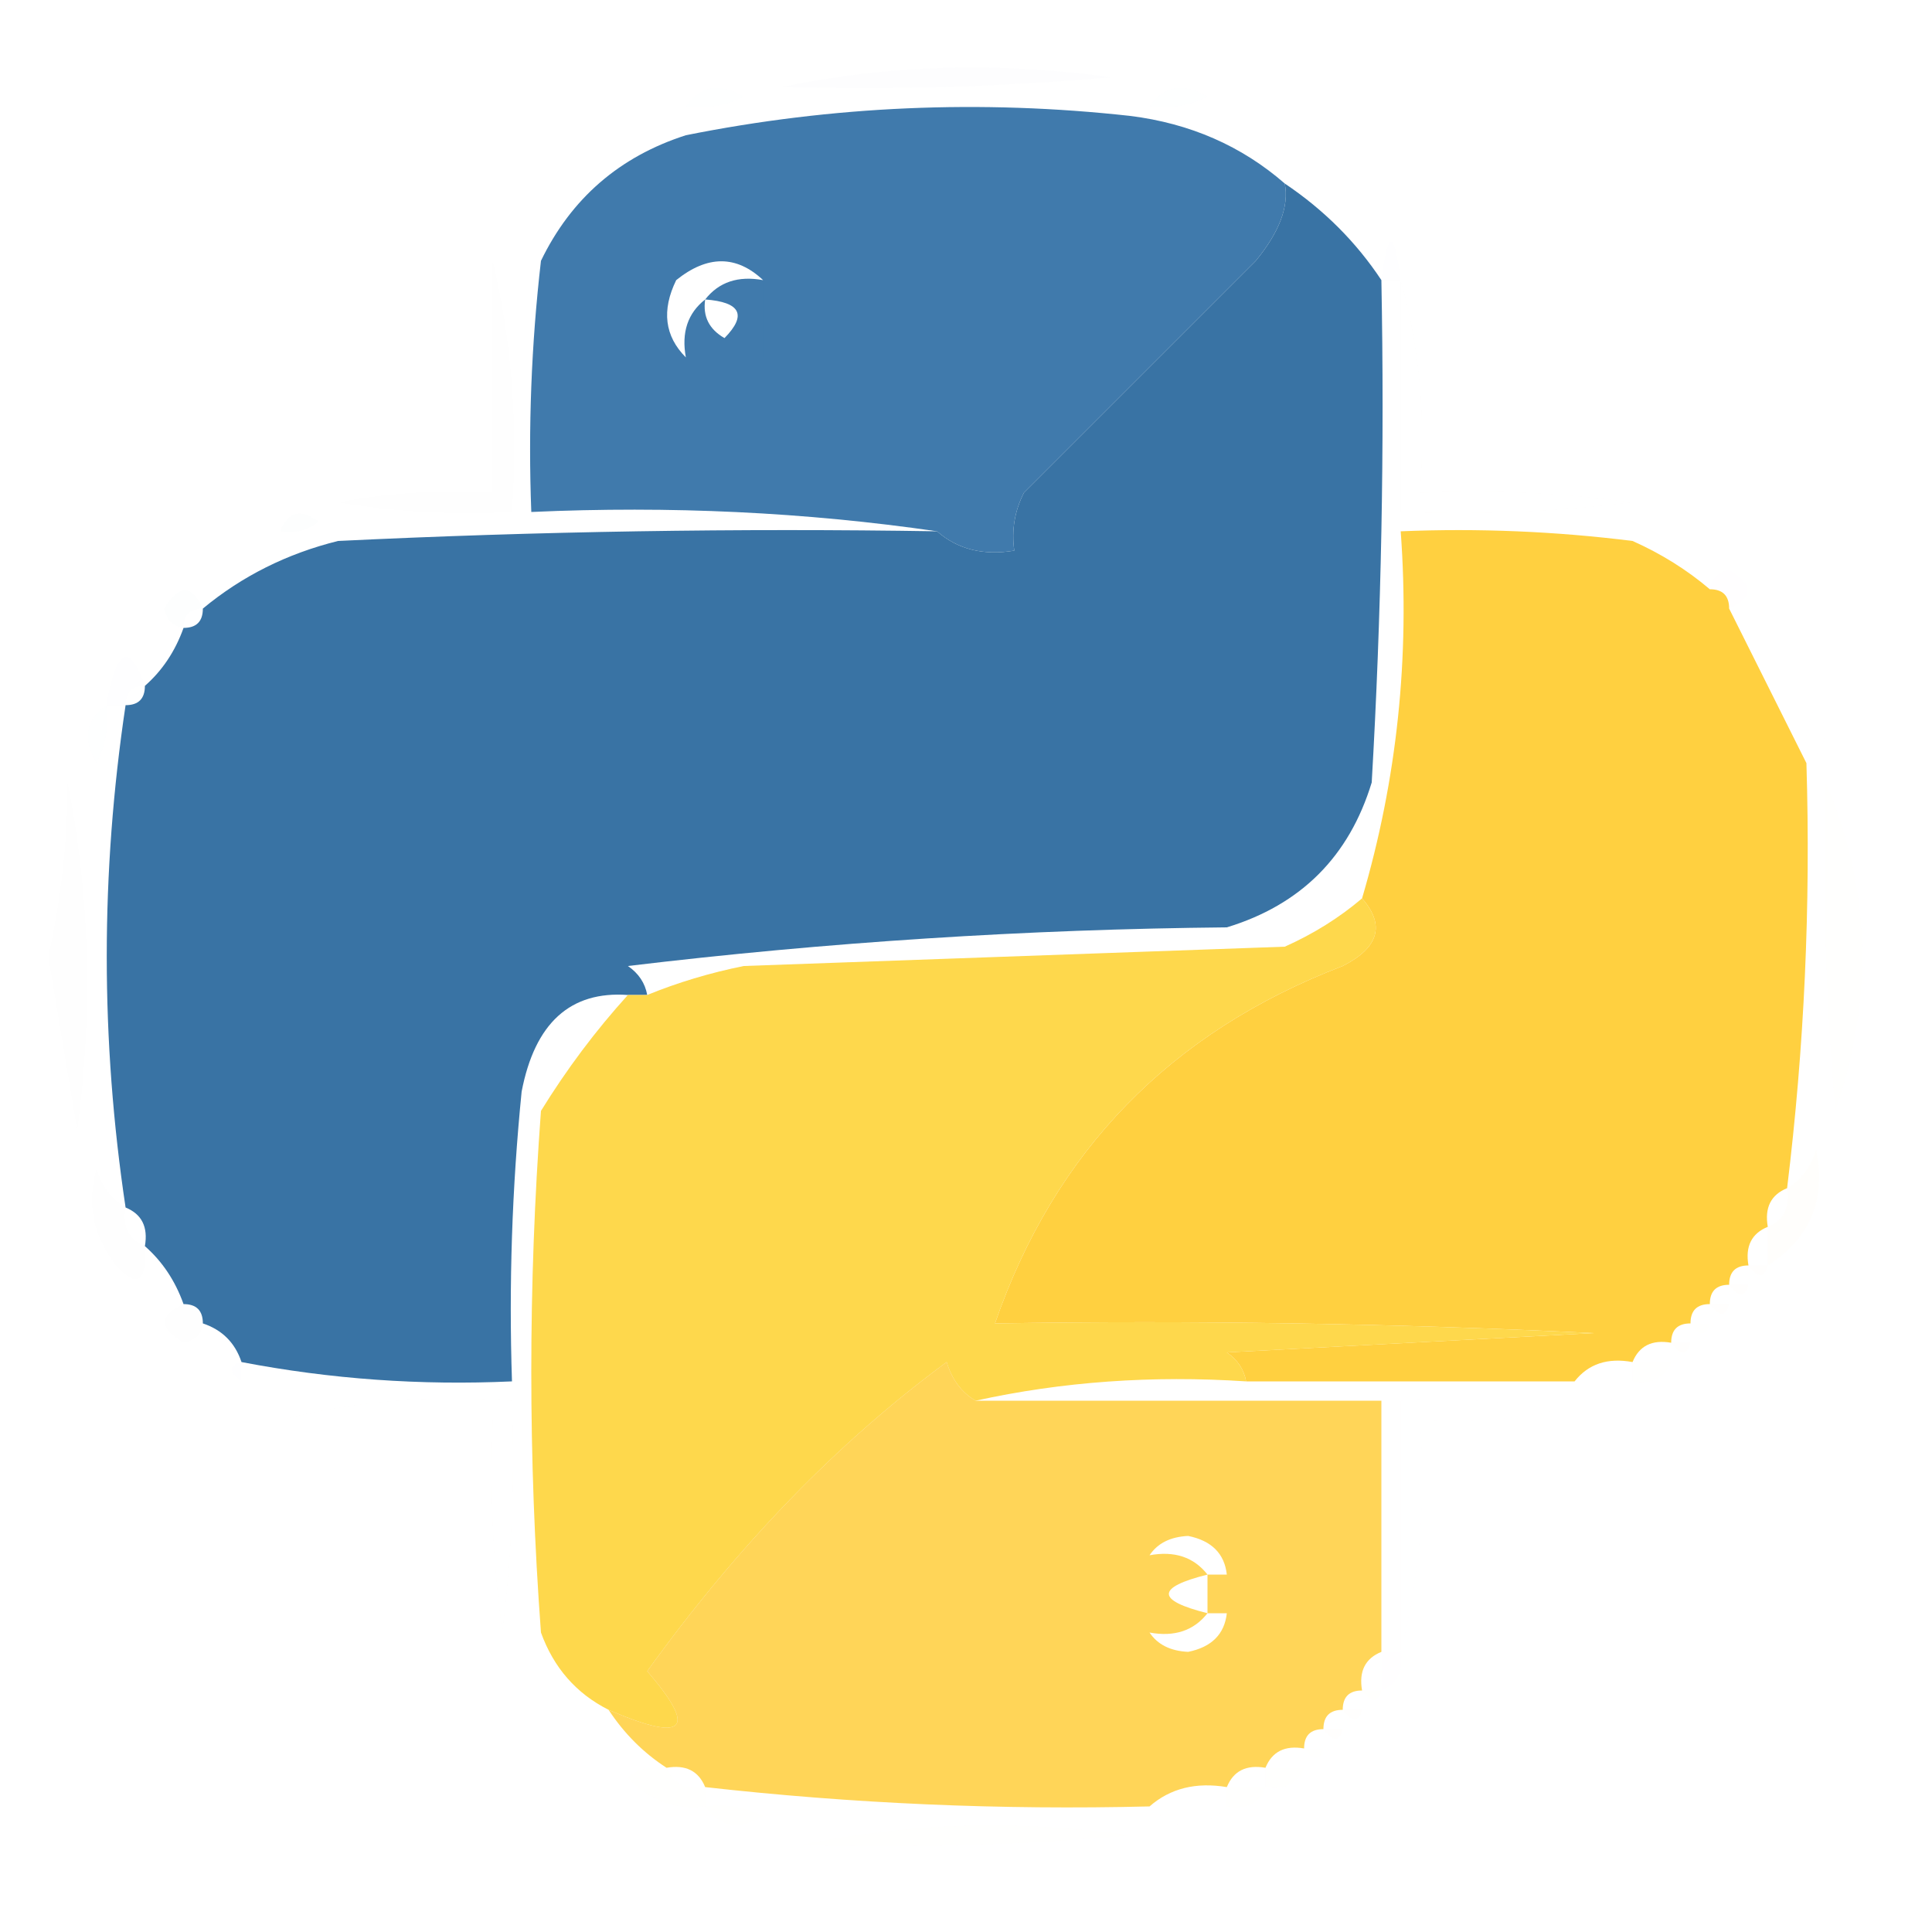
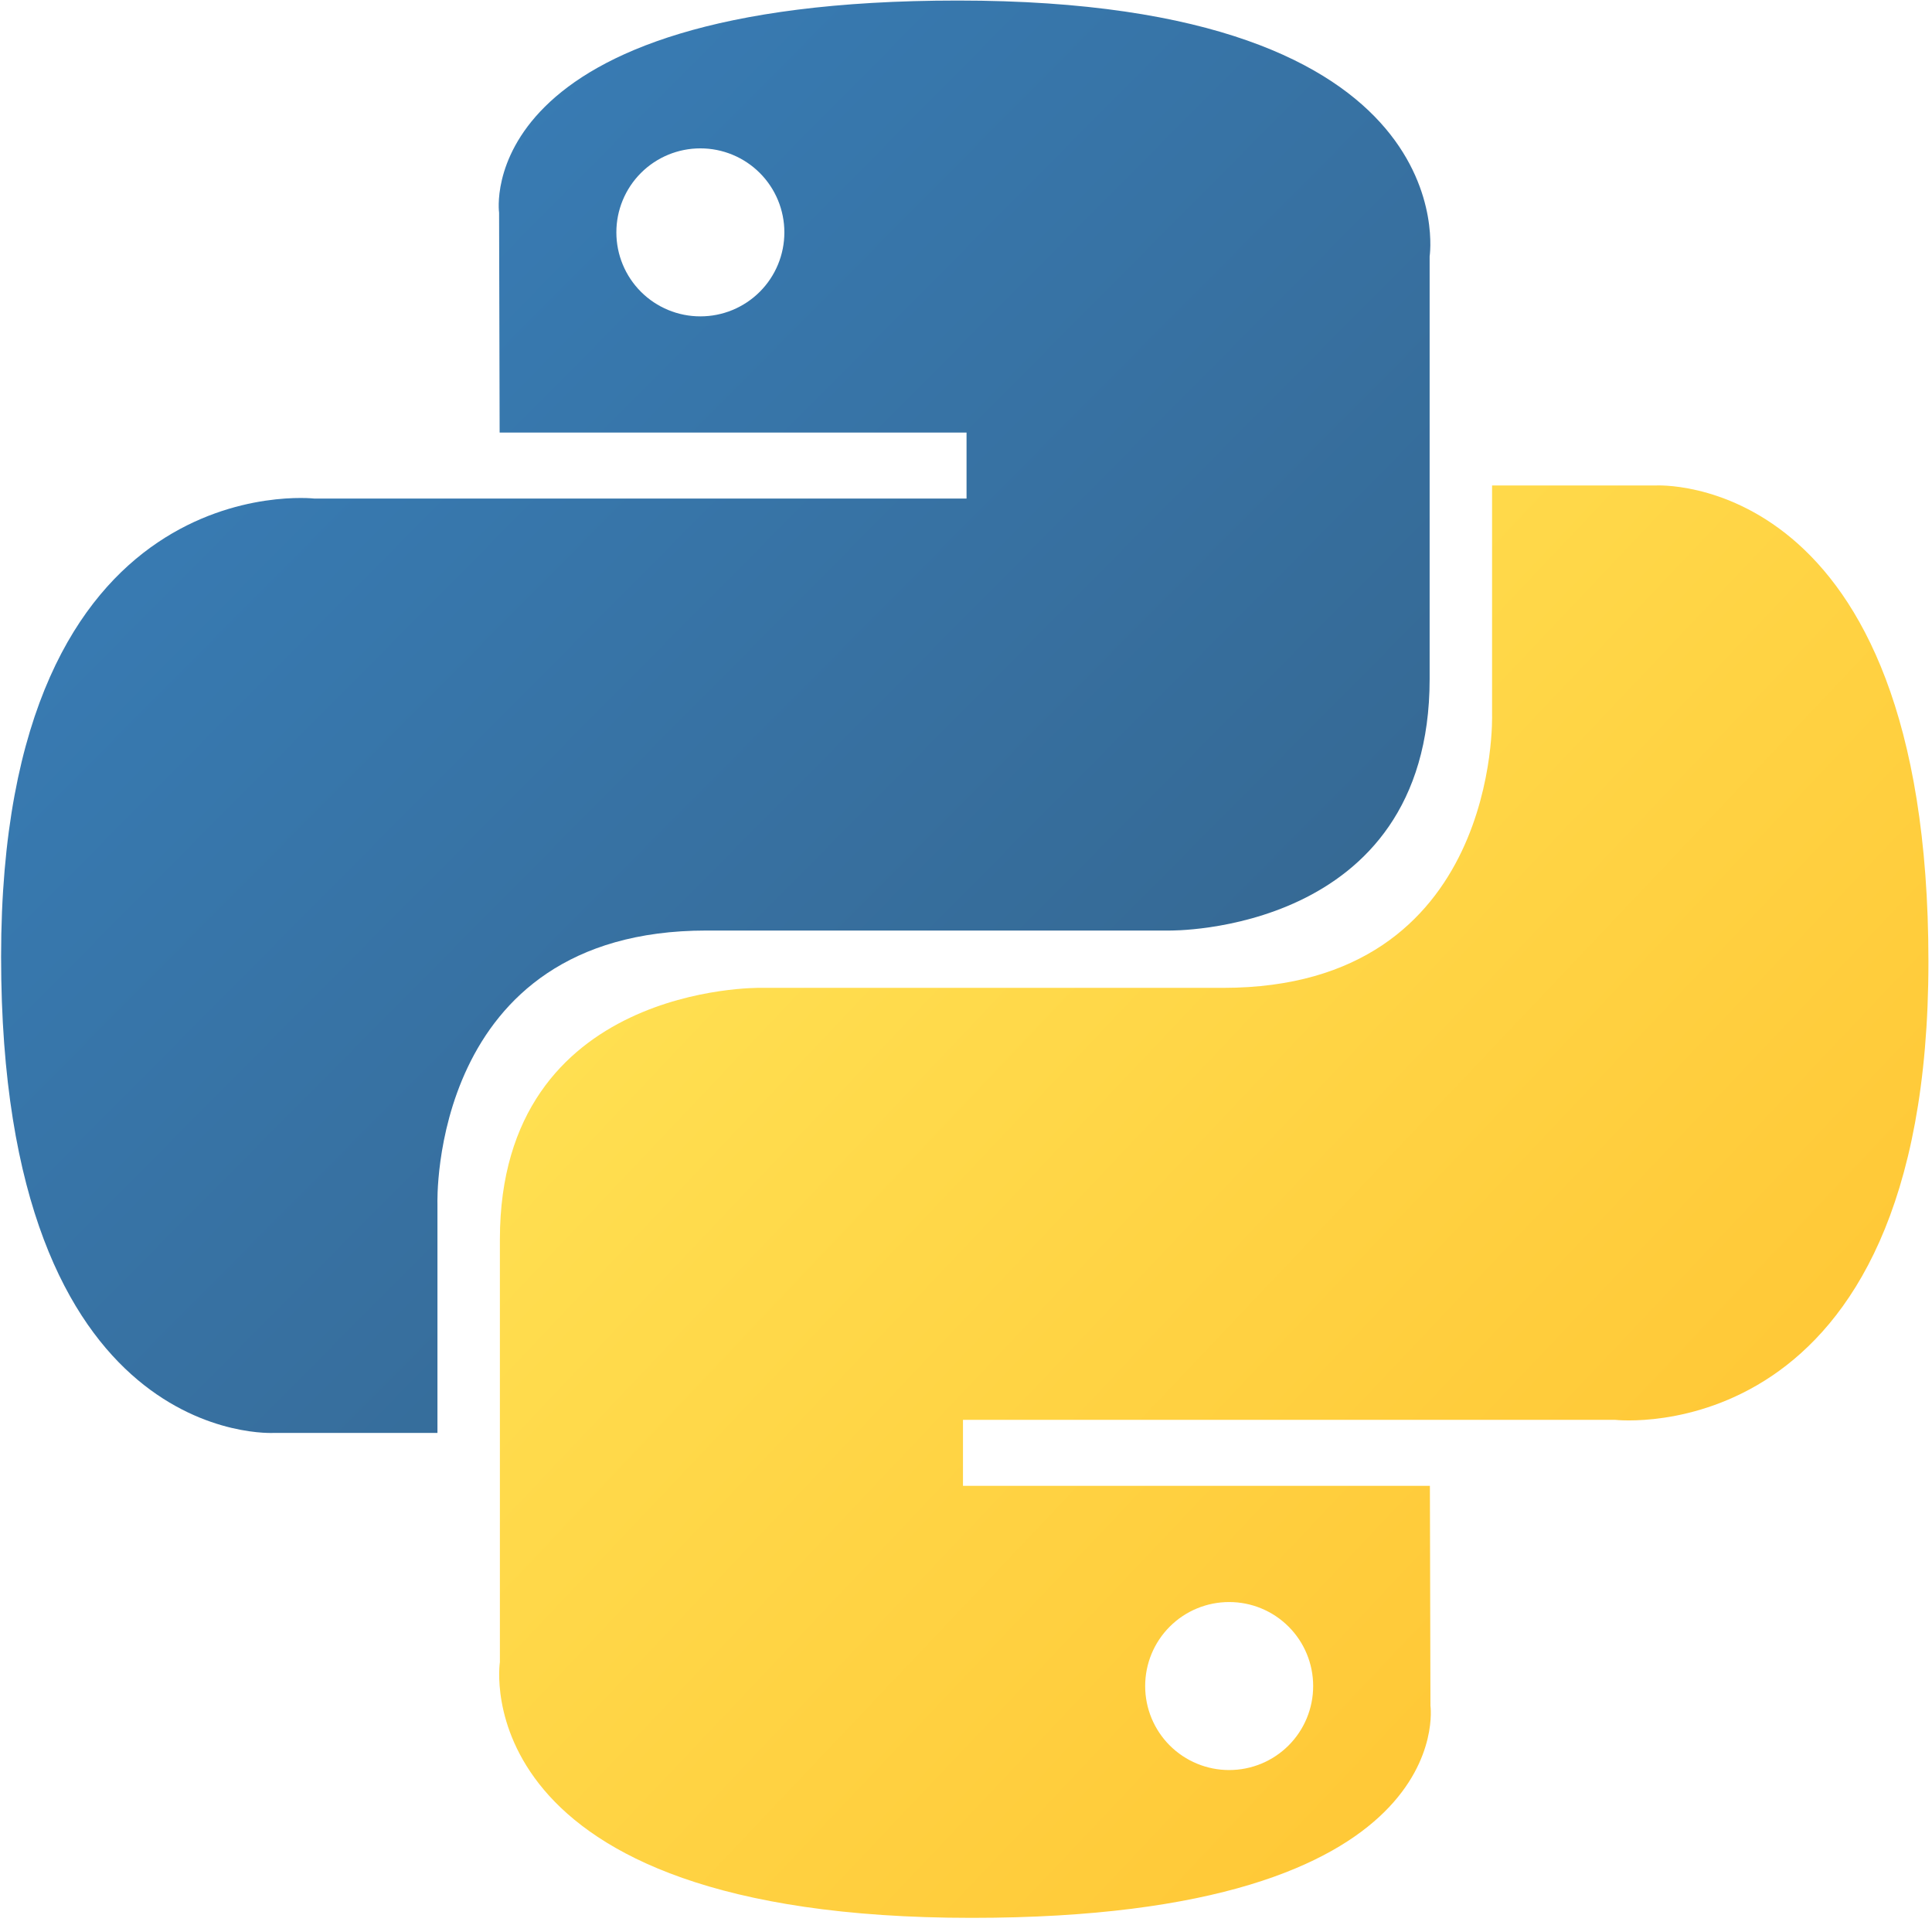
- <svg xmlns="http://www.w3.org/2000/svg" version="1.1" width="100px" height="100px" style="shape-rendering:geometricPrecision; text-rendering:geometricPrecision; image-rendering:optimizeQuality; fill-rule:evenodd; clip-rule:evenodd">
-   <g>
-     <path style="opacity:0.012" fill="#4d64a8" d="M 40.5,4.5 C 45.985,3.348 51.651,3.182 57.5,4C 51.843,4.499 46.176,4.666 40.5,4.5 Z" />
-   </g>
-   <g>
-     <path style="opacity:0.004" fill="#4fc8ff" d="M 35.5,5.5 C 36.251,4.427 37.251,4.26 38.5,5C 37.552,5.483 36.552,5.649 35.5,5.5 Z" />
-   </g>
-   <g>
-     <path style="opacity:0.004" fill="#5792ff" d="M 59.5,5.5 C 60.251,4.427 61.251,4.26 62.5,5C 61.552,5.483 60.552,5.649 59.5,5.5 Z" />
-   </g>
-   <g>
-     <path style="opacity:0.956" fill="#3774a8" d="M 66.5,9.5 C 66.728,10.669 66.228,12.003 65,13.5C 61,17.5 57,21.5 53,25.5C 52.517,26.448 52.35,27.448 52.5,28.5C 50.901,28.768 49.568,28.434 48.5,27.5C 41.687,26.509 34.687,26.175 27.5,26.5C 27.334,22.154 27.501,17.821 28,13.5C 29.563,10.272 32.063,8.105 35.5,7C 43.102,5.477 50.768,5.144 58.5,6C 61.599,6.387 64.266,7.554 66.5,9.5 Z M 39.5,14.5 C 38.209,14.263 37.209,14.596 36.5,15.5C 35.596,16.209 35.263,17.209 35.5,18.5C 34.402,17.399 34.235,16.066 35,14.5C 36.615,13.199 38.115,13.199 39.5,14.5 Z M 36.5,15.5 C 38.337,15.639 38.67,16.306 37.5,17.5C 36.703,17.043 36.369,16.376 36.5,15.5 Z" />
-   </g>
-   <g>
-     <path style="opacity:0.008" fill="#00807f" d="M 26.5,11.5 C 27.833,12.167 27.833,12.167 26.5,11.5 Z" />
-   </g>
-   <g>
-     <path style="opacity:0.004" fill="#3845d4" d="M 72.5,14.5 C 72.167,14.5 71.833,14.5 71.5,14.5C 71.833,11.833 72.167,11.833 72.5,14.5 Z" />
-   </g>
-   <g>
-     <path style="opacity:0.012" fill="#507faa" d="M 39.5,14.5 C 39.5,15.833 39.5,17.167 39.5,18.5C 38.167,18.5 36.833,18.5 35.5,18.5C 35.263,17.209 35.596,16.209 36.5,15.5C 37.209,14.596 38.209,14.263 39.5,14.5 Z M 36.5,15.5 C 36.369,16.376 36.703,17.043 37.5,17.5C 38.67,16.306 38.337,15.639 36.5,15.5 Z" />
-   </g>
-   <g>
-     <path style="opacity:0.004" fill="#21105a" d="M 25.5,13.5 C 26.485,17.634 26.818,21.968 26.5,26.5C 23.482,26.665 20.482,26.498 17.5,26C 20.146,25.503 22.813,25.336 25.5,25.5C 25.5,21.5 25.5,17.5 25.5,13.5 Z" />
-   </g>
-   <g>
-     <path style="opacity:0.004" fill="#dcb188" d="M 72.5,14.5 C 73.482,17.962 73.815,21.629 73.5,25.5C 77.182,25.335 80.848,25.501 84.5,26C 80.514,26.499 76.514,26.666 72.5,26.5C 72.5,22.5 72.5,18.5 72.5,14.5 Z" />
-   </g>
-   <g>
-     <path style="opacity:0.008" fill="#00807f" d="M 14.5,27.5 C 14.897,26.475 15.563,26.308 16.5,27C 15.906,27.464 15.239,27.631 14.5,27.5 Z" />
-   </g>
-   <g>
-     <path style="opacity:0.008" fill="#feff7f" d="M 85.5,26.5 C 86.833,27.167 86.833,27.167 85.5,26.5 Z" />
-   </g>
-   <g>
-     <path style="opacity:0.004" fill="#ff7ffa" d="M 88.5,30.5 C 88.56,29.957 88.893,29.624 89.5,29.5C 90.773,30.256 90.773,30.923 89.5,31.5C 89.5,30.833 89.167,30.5 88.5,30.5 Z" />
-   </g>
-   <g>
-     <path style="opacity:0.992" fill="#3772a3" d="M 66.5,9.5 C 68.527,10.861 70.194,12.527 71.5,14.5C 71.666,23.173 71.5,31.84 71,40.5C 69.833,44.333 67.333,46.833 63.5,48C 53.108,48.1 42.775,48.767 32.5,50C 33.056,50.383 33.389,50.883 33.5,51.5C 33.167,51.5 32.833,51.5 32.5,51.5C 29.518,51.284 27.684,52.951 27,56.5C 26.501,61.489 26.334,66.489 26.5,71.5C 21.77,71.717 17.103,71.383 12.5,70.5C 12.167,69.5 11.5,68.833 10.5,68.5C 10.5,67.833 10.167,67.5 9.5,67.5C 9.068,66.29 8.401,65.29 7.5,64.5C 7.672,63.508 7.338,62.842 6.5,62.5C 5.201,53.84 5.201,45.174 6.5,36.5C 7.167,36.5 7.5,36.167 7.5,35.5C 8.401,34.709 9.068,33.709 9.5,32.5C 10.167,32.5 10.5,32.167 10.5,31.5C 12.527,29.82 14.861,28.653 17.5,28C 27.828,27.5 38.161,27.334 48.5,27.5C 49.568,28.434 50.901,28.768 52.5,28.5C 52.35,27.448 52.517,26.448 53,25.5C 57,21.5 61,17.5 65,13.5C 66.228,12.003 66.728,10.669 66.5,9.5 Z" />
-   </g>
-   <g>
-     <path style="opacity:0.997" fill="#ffd040" d="M 88.5,30.5 C 89.167,30.5 89.5,30.833 89.5,31.5C 90.866,34.232 92.199,36.899 93.5,39.5C 93.726,46.876 93.392,54.209 92.5,61.5C 91.662,61.842 91.328,62.508 91.5,63.5C 90.662,63.842 90.328,64.508 90.5,65.5C 89.833,65.5 89.5,65.833 89.5,66.5C 88.833,66.5 88.5,66.833 88.5,67.5C 87.833,67.5 87.5,67.833 87.5,68.5C 86.833,68.5 86.5,68.833 86.5,69.5C 85.508,69.328 84.842,69.662 84.5,70.5C 83.209,70.263 82.209,70.596 81.5,71.5C 75.833,71.5 70.167,71.5 64.5,71.5C 64.389,70.883 64.056,70.383 63.5,70C 69.833,69.667 76.167,69.333 82.5,69C 72.172,68.5 61.839,68.334 51.5,68.5C 54.58,59.585 60.58,53.419 69.5,50C 71.373,49.047 71.707,47.88 70.5,46.5C 72.312,40.348 72.979,34.015 72.5,27.5C 76.514,27.334 80.514,27.501 84.5,28C 85.984,28.662 87.317,29.495 88.5,30.5 Z" />
-   </g>
-   <g>
-     <path style="opacity:0.008" fill="#187b7b" d="M 10.5,31.5 C 9.833,31.5 9.5,31.833 9.5,32.5C 8.957,32.44 8.624,32.107 8.5,31.5C 9.257,30.227 9.923,30.227 10.5,31.5 Z" />
-   </g>
-   <g>
-     <path style="opacity:0.004" fill="#363ded" d="M 7.5,35.5 C 6.833,35.5 6.5,35.833 6.5,36.5C 6.167,36.5 5.833,36.5 5.5,36.5C 6.032,33.54 6.699,33.207 7.5,35.5 Z" />
-   </g>
-   <g>
-     <path style="opacity:0.004" fill="#ffd1f8" d="M 93.5,39.5 C 93.35,38.448 93.517,37.448 94,36.5C 94.74,37.749 94.573,38.749 93.5,39.5 Z" />
-   </g>
-   <g>
-     <path style="opacity:0.004" fill="#5792ff" d="M 5.5,36.5 C 5.649,37.552 5.483,38.552 5,39.5C 4.26,38.251 4.427,37.251 5.5,36.5 Z" />
-   </g>
-   <g>
-     <path style="opacity:0.004" fill="#2f3d62" d="M 3.5,40.5 C 4.653,46.319 4.819,52.319 4,58.5C 3.5,55.5 3,52.5 2.5,49.5C 3.162,46.532 3.495,43.532 3.5,40.5 Z" />
-   </g>
-   <g>
-     <path style="opacity:0.004" fill="#ffe129" d="M 94.5,40.5 C 96.841,45.976 97.008,51.642 95,57.5C 94.501,51.843 94.334,46.176 94.5,40.5 Z" />
-   </g>
-   <g>
-     <path style="opacity:0.984" fill="#fed749" d="M 70.5,46.5 C 71.707,47.88 71.373,49.047 69.5,50C 60.58,53.419 54.58,59.585 51.5,68.5C 61.839,68.334 72.172,68.5 82.5,69C 76.167,69.333 69.833,69.667 63.5,70C 64.056,70.383 64.389,70.883 64.5,71.5C 59.637,71.18 54.97,71.514 50.5,72.5C 49.778,72.082 49.278,71.416 49,70.5C 43.354,74.655 38.188,79.989 33.5,86.5C 36.128,89.546 35.461,90.213 31.5,88.5C 29.827,87.657 28.66,86.324 28,84.5C 27.333,75.5 27.333,66.5 28,57.5C 29.332,55.34 30.832,53.34 32.5,51.5C 32.833,51.5 33.167,51.5 33.5,51.5C 35.086,50.852 36.752,50.352 38.5,50C 47.833,49.667 57.167,49.333 66.5,49C 67.984,48.338 69.317,47.505 70.5,46.5 Z" />
-   </g>
-   <g>
-     <path style="opacity:0.004" fill="#25535c" d="M 6.5,62.5 C 6.328,63.492 6.662,64.158 7.5,64.5C 7.607,66.379 7.107,66.712 6,65.5C 4.813,63.956 4.48,62.289 5,60.5C 5.278,61.416 5.778,62.083 6.5,62.5 Z" />
-   </g>
-   <g>
-     <path style="opacity:0.012" fill="#ffaa23" d="M 91.5,65.5 C 91.5,64.833 91.5,64.167 91.5,63.5C 92.338,63.158 92.672,62.492 92.5,61.5C 93.222,61.083 93.722,60.416 94,59.5C 94.541,62.083 93.708,64.082 91.5,65.5 Z" />
-   </g>
-   <g>
-     <path style="opacity:0.008" fill="#fe8000" d="M 90.5,65.5 C 90.833,65.5 91.167,65.5 91.5,65.5C 91.315,66.17 90.981,66.17 90.5,65.5 Z" />
-   </g>
-   <g>
-     <path style="opacity:0.008" fill="#fe8000" d="M 89.5,66.5 C 89.833,66.5 90.167,66.5 90.5,66.5C 90.315,67.17 89.981,67.17 89.5,66.5 Z" />
-   </g>
-   <g>
-     <path style="opacity:0.008" fill="#fe8000" d="M 88.5,67.5 C 88.833,67.5 89.167,67.5 89.5,67.5C 89.315,68.17 88.981,68.17 88.5,67.5 Z" />
-   </g>
-   <g>
-     <path style="opacity:0.004" fill="#1a3b3b" d="M 9.5,67.5 C 10.167,67.5 10.5,67.833 10.5,68.5C 10.44,69.043 10.107,69.376 9.5,69.5C 8.227,68.743 8.227,68.077 9.5,67.5 Z" />
-   </g>
-   <g>
-     <path style="opacity:0.004" fill="#feff00" d="M 87.5,68.5 C 87.833,68.5 88.167,68.5 88.5,68.5C 88.315,69.17 87.981,69.17 87.5,68.5 Z" />
-   </g>
-   <g>
-     <path style="opacity:0.008" fill="#fe8000" d="M 86.5,69.5 C 86.833,69.5 87.167,69.5 87.5,69.5C 87.315,70.17 86.981,70.17 86.5,69.5 Z" />
-   </g>
-   <g>
-     <path style="opacity:0.008" fill="#8080ff" d="M 12.5,70.5 C 12.5,70.833 12.5,71.167 12.5,71.5C 11.83,71.019 11.83,70.685 12.5,70.5 Z" />
-   </g>
-   <g>
-     <path style="opacity:0.004" fill="#ffe333" d="M 84.5,71.5 C 84.5,71.167 84.5,70.833 84.5,70.5C 85.167,70.5 85.833,70.5 86.5,70.5C 86.158,71.338 85.492,71.672 84.5,71.5 Z" />
-   </g>
-   <g>
-     <path style="opacity:0.008" fill="#00807f" d="M 12.5,71.5 C 13.833,72.167 13.833,72.167 12.5,71.5 Z" />
-   </g>
-   <g>
-     <path style="opacity:0.006" fill="#ffe0fe" d="M 81.5,71.5 C 82.5,71.5 83.5,71.5 84.5,71.5C 83.5,72.833 82.5,72.833 81.5,71.5 Z" />
-   </g>
-   <g>
-     <path style="opacity:0.004" fill="#e1b786" d="M 14.5,73.5 C 18.298,72.517 22.298,72.183 26.5,72.5C 26.666,76.514 26.499,80.514 26,84.5C 25.501,80.848 25.335,77.182 25.5,73.5C 21.833,73.5 18.167,73.5 14.5,73.5 Z" />
-   </g>
-   <g>
-     <path style="opacity:0.856" fill="#ffce3d" d="M 50.5,72.5 C 57.5,72.5 64.5,72.5 71.5,72.5C 71.5,76.833 71.5,81.167 71.5,85.5C 70.662,85.842 70.328,86.508 70.5,87.5C 69.833,87.5 69.5,87.833 69.5,88.5C 68.833,88.5 68.5,88.833 68.5,89.5C 67.833,89.5 67.5,89.833 67.5,90.5C 66.508,90.328 65.842,90.662 65.5,91.5C 64.508,91.328 63.842,91.662 63.5,92.5C 61.901,92.232 60.568,92.566 59.5,93.5C 51.799,93.691 44.132,93.358 36.5,92.5C 36.158,91.662 35.492,91.328 34.5,91.5C 33.306,90.728 32.306,89.728 31.5,88.5C 35.461,90.213 36.128,89.546 33.5,86.5C 38.188,79.989 43.354,74.655 49,70.5C 49.278,71.416 49.778,72.082 50.5,72.5 Z M 59.5,80.5 C 59.917,79.876 60.584,79.543 61.5,79.5C 62.713,79.747 63.38,80.414 63.5,81.5C 63.167,81.5 62.833,81.5 62.5,81.5C 61.791,80.596 60.791,80.263 59.5,80.5 Z M 62.5,81.5 C 62.5,82.167 62.5,82.833 62.5,83.5C 59.833,82.833 59.833,82.167 62.5,81.5 Z M 62.5,83.5 C 62.833,83.5 63.167,83.5 63.5,83.5C 63.38,84.586 62.713,85.253 61.5,85.5C 60.584,85.457 59.917,85.124 59.5,84.5C 60.791,84.737 61.791,84.404 62.5,83.5 Z" />
-   </g>
-   <g>
-     <path style="opacity:0.004" fill="#ffcff8" d="M 72.5,85.5 C 72.5,81.167 72.5,76.833 72.5,72.5C 75.187,72.336 77.854,72.503 80.5,73C 78.19,73.497 75.857,73.663 73.5,73.5C 73.817,77.702 73.483,81.702 72.5,85.5 Z" />
-   </g>
-   <g>
-     <path style="opacity:0.008" fill="#ffe262" d="M 59.5,80.5 C 60.791,80.263 61.791,80.596 62.5,81.5C 59.833,82.167 59.833,82.833 62.5,83.5C 61.791,84.404 60.791,84.737 59.5,84.5C 59.5,83.167 59.5,81.833 59.5,80.5 Z" />
-   </g>
-   <g>
-     <path style="opacity:0.008" fill="#feff7f" d="M 26.5,85.5 C 27.833,86.167 27.833,86.167 26.5,85.5 Z" />
-   </g>
-   <g>
-     <path style="opacity:0.008" fill="#ffacfe" d="M 71.5,85.5 C 71.833,85.5 72.167,85.5 72.5,85.5C 72.672,86.492 72.338,87.158 71.5,87.5C 71.5,86.833 71.5,86.167 71.5,85.5 Z" />
-   </g>
-   <g>
-     <path style="opacity:0.008" fill="#feff00" d="M 70.5,87.5 C 70.833,87.5 71.167,87.5 71.5,87.5C 71.315,88.17 70.981,88.17 70.5,87.5 Z" />
-   </g>
-   <g>
-     <path style="opacity:0.008" fill="#fe8000" d="M 69.5,88.5 C 69.833,88.5 70.167,88.5 70.5,88.5C 70.315,89.17 69.981,89.17 69.5,88.5 Z" />
-   </g>
-   <g>
-     <path style="opacity:0.008" fill="#fe8000" d="M 68.5,89.5 C 68.833,89.5 69.167,89.5 69.5,89.5C 69.315,90.17 68.981,90.17 68.5,89.5 Z" />
-   </g>
-   <g>
-     <path style="opacity:0.004" fill="#feff00" d="M 67.5,90.5 C 67.833,90.5 68.167,90.5 68.5,90.5C 68.315,91.17 67.981,91.17 67.5,90.5 Z" />
-   </g>
-   <g>
-     <path style="opacity:0.004" fill="#ffe333" d="M 65.5,92.5 C 65.5,92.167 65.5,91.833 65.5,91.5C 66.167,91.5 66.833,91.5 67.5,91.5C 67.158,92.338 66.492,92.672 65.5,92.5 Z" />
-   </g>
-   <g>
-     <path style="opacity:0.008" fill="#ffe269" d="M 34.5,91.5 C 34.842,92.338 35.508,92.672 36.5,92.5C 36.5,92.833 36.5,93.167 36.5,93.5C 34.897,93.688 33.563,93.188 32.5,92C 33.094,91.536 33.761,91.369 34.5,91.5 Z" />
-   </g>
-   <g>
-     <path style="opacity:0.008" fill="#fffe44" d="M 63.5,93.5 C 63.5,93.167 63.5,92.833 63.5,92.5C 64.167,92.5 64.833,92.5 65.5,92.5C 65.158,93.338 64.492,93.672 63.5,93.5 Z" />
-   </g>
-   <g>
-     <path style="opacity:0.004" fill="#feff00" d="M 36.5,93.5 C 37.552,93.35 38.552,93.517 39.5,94C 38.251,94.74 37.251,94.573 36.5,93.5 Z" />
-   </g>
-   <g>
-     <path style="opacity:0.004" fill="#ffdaf9" d="M 59.5,93.5 C 60.833,93.5 62.167,93.5 63.5,93.5C 62.167,94.833 60.833,94.833 59.5,93.5 Z" />
-   </g>
-   <g>
-     <path style="opacity:0.008" fill="#ffea55" d="M 41.5,95.5 C 46.985,94.348 52.651,94.182 58.5,95C 52.843,95.499 47.176,95.666 41.5,95.5 Z" />
-   </g>
+ <svg xmlns="http://www.w3.org/2000/svg" width="2500" height="2500" viewBox="0 0 256 255" preserveAspectRatio="xMinYMin meet">
+   <defs>
+     <linearGradient x1="12.959%" y1="12.039%" x2="79.639%" y2="78.201%" id="a">
+       <stop stop-color="#387EB8" offset="0%" />
+       <stop stop-color="#366994" offset="100%" />
+     </linearGradient>
+     <linearGradient x1="19.128%" y1="20.579%" x2="90.742%" y2="88.429%" id="b">
+       <stop stop-color="#FFE052" offset="0%" />
+       <stop stop-color="#FFC331" offset="100%" />
+     </linearGradient>
+   </defs>
+   <path d="M126.916.072c-64.832 0-60.784 28.115-60.784 28.115l.072 29.128h61.868v8.745H41.631S.145 61.355.145 126.77c0 65.417 36.21 63.097 36.21 63.097h21.61v-30.356s-1.165-36.21 35.632-36.21h61.362s34.475.557 34.475-33.319V33.97S194.67.072 126.916.072zM92.802 19.66a11.12 11.12 0 0 1 11.13 11.13 11.12 11.12 0 0 1-11.13 11.13 11.12 11.12 0 0 1-11.13-11.13 11.12 11.12 0 0 1 11.13-11.13z" fill="url(#a)" />
+   <path d="M128.757 254.126c64.832 0 60.784-28.115 60.784-28.115l-.072-29.127H127.6v-8.745h86.441s41.486 4.705 41.486-60.712c0-65.416-36.21-63.096-36.21-63.096h-21.61v30.355s1.165 36.21-35.632 36.21h-61.362s-34.475-.557-34.475 33.32v56.013s-5.235 33.897 62.518 33.897zm34.114-19.586a11.12 11.12 0 0 1-11.13-11.13 11.12 11.12 0 0 1 11.13-11.131 11.12 11.12 0 0 1 11.13 11.13 11.12 11.12 0 0 1-11.13 11.13z" fill="url(#b)" />
</svg>
